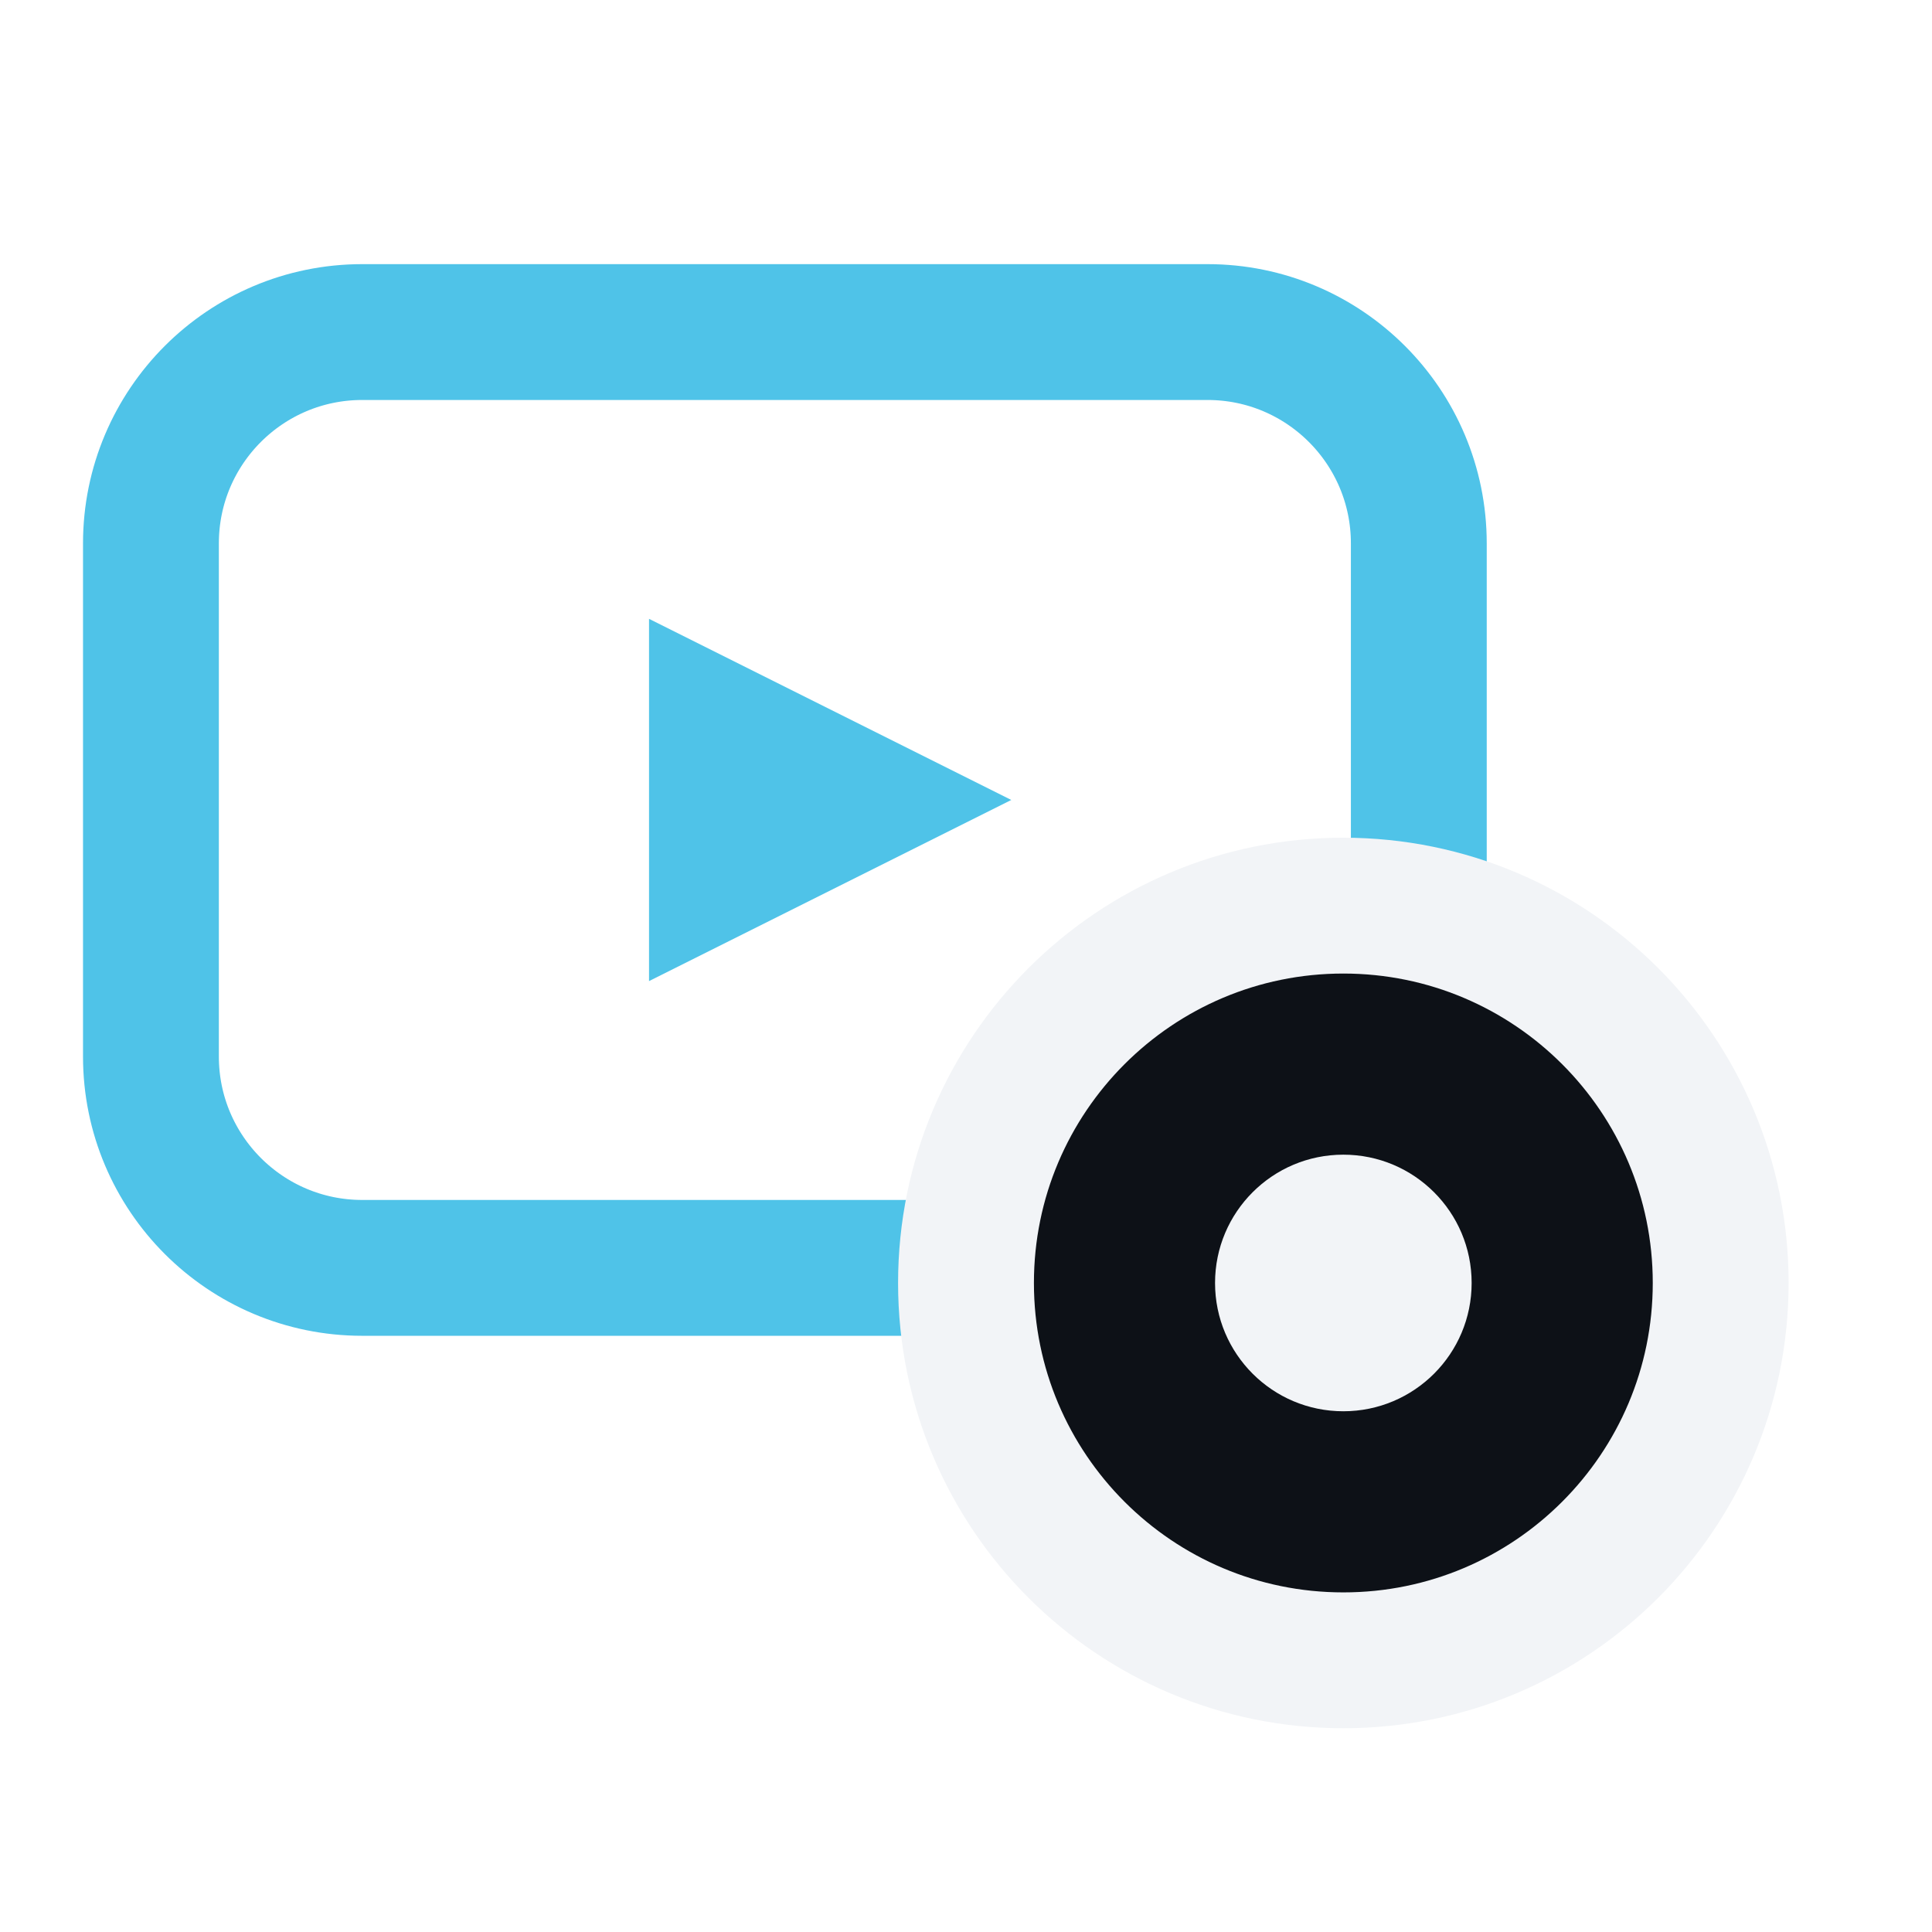
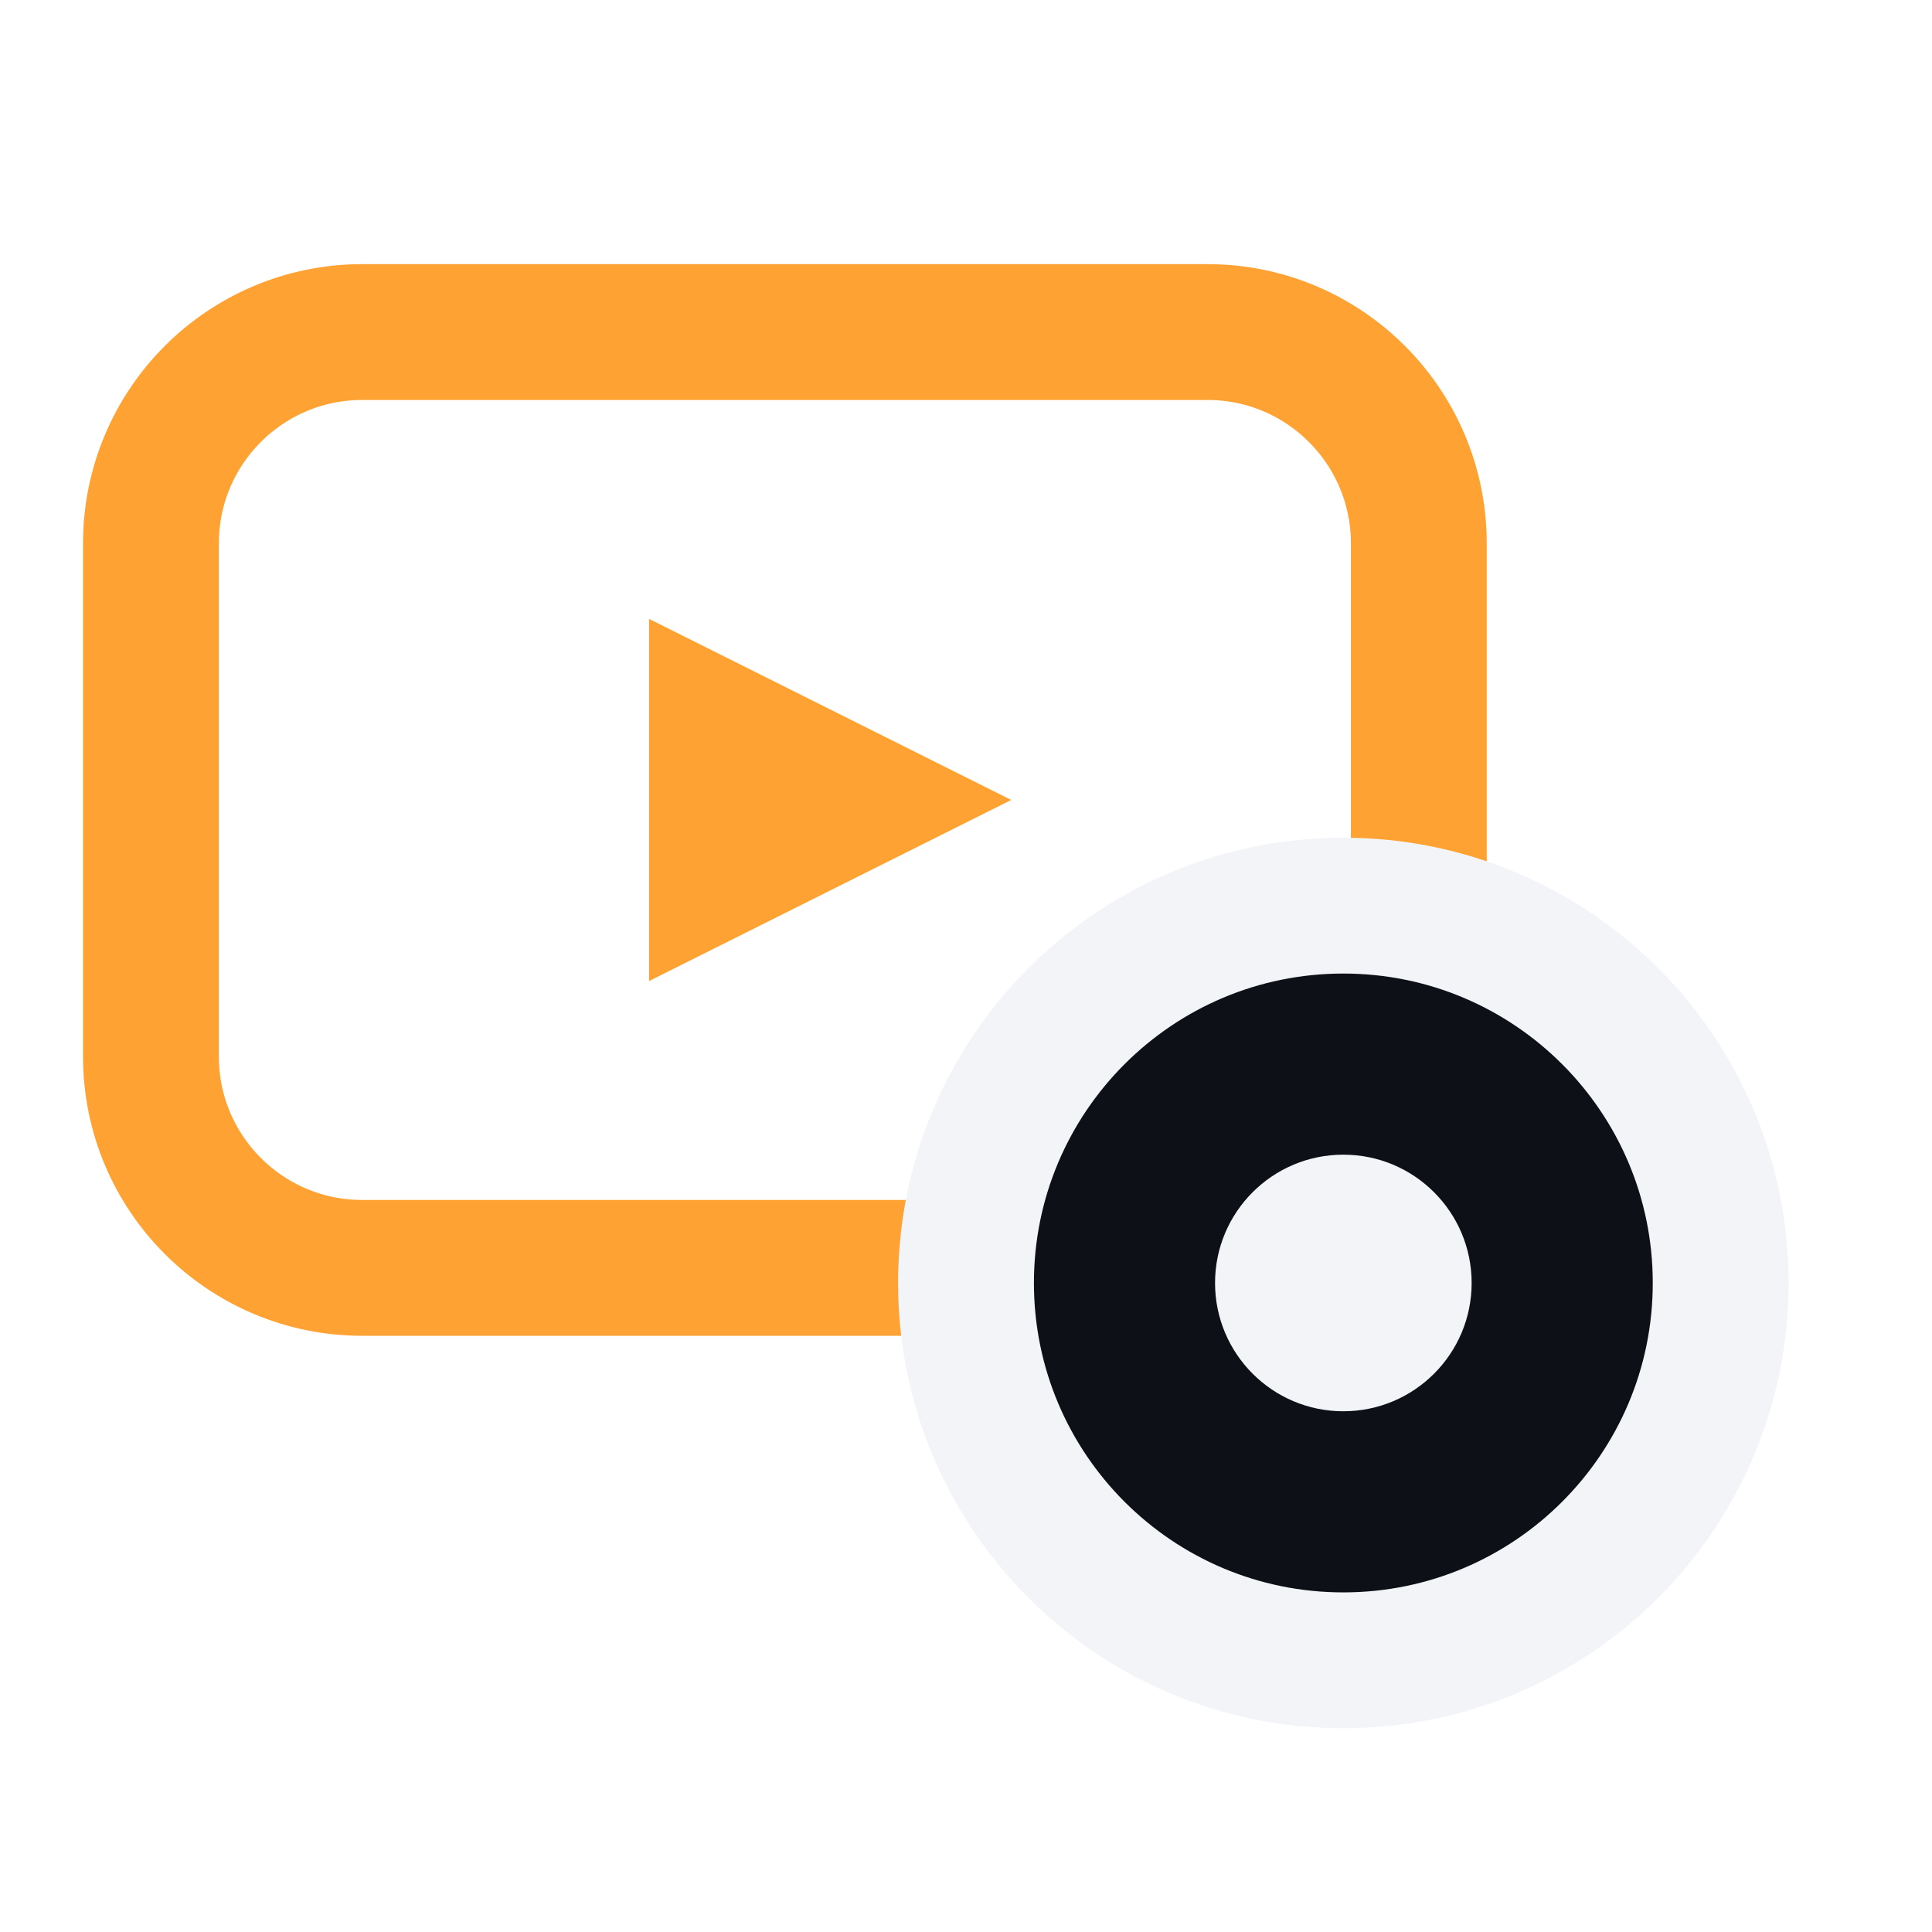
<svg xmlns="http://www.w3.org/2000/svg" viewBox="0 0 64 64" role="img" aria-label="Second Look">
-   <rect x="5" y="11" width="42" height="31" rx="7" fill="none" stroke="#4fc3e8" stroke-width="4.5" />
-   <path d="M21.5 20.5 L33.5 26.5 L21.5 32.5 Z" fill="#4fc3e8" />
+   <rect x="5" y="11" width="42" height="31" rx="7" fill="none" stroke="#ffa234" stroke-width="4.5" />
+   <path d="M21.5 20.5 L33.5 26.5 L21.5 32.5 Z" fill="#ffa234" />
  <circle cx="44.5" cy="42.5" r="12.5" fill="#0d1117" stroke="#f2f4f7" stroke-width="4.5" />
  <circle cx="44.5" cy="42.5" r="4.25" fill="#f2f4f7" />
</svg>
